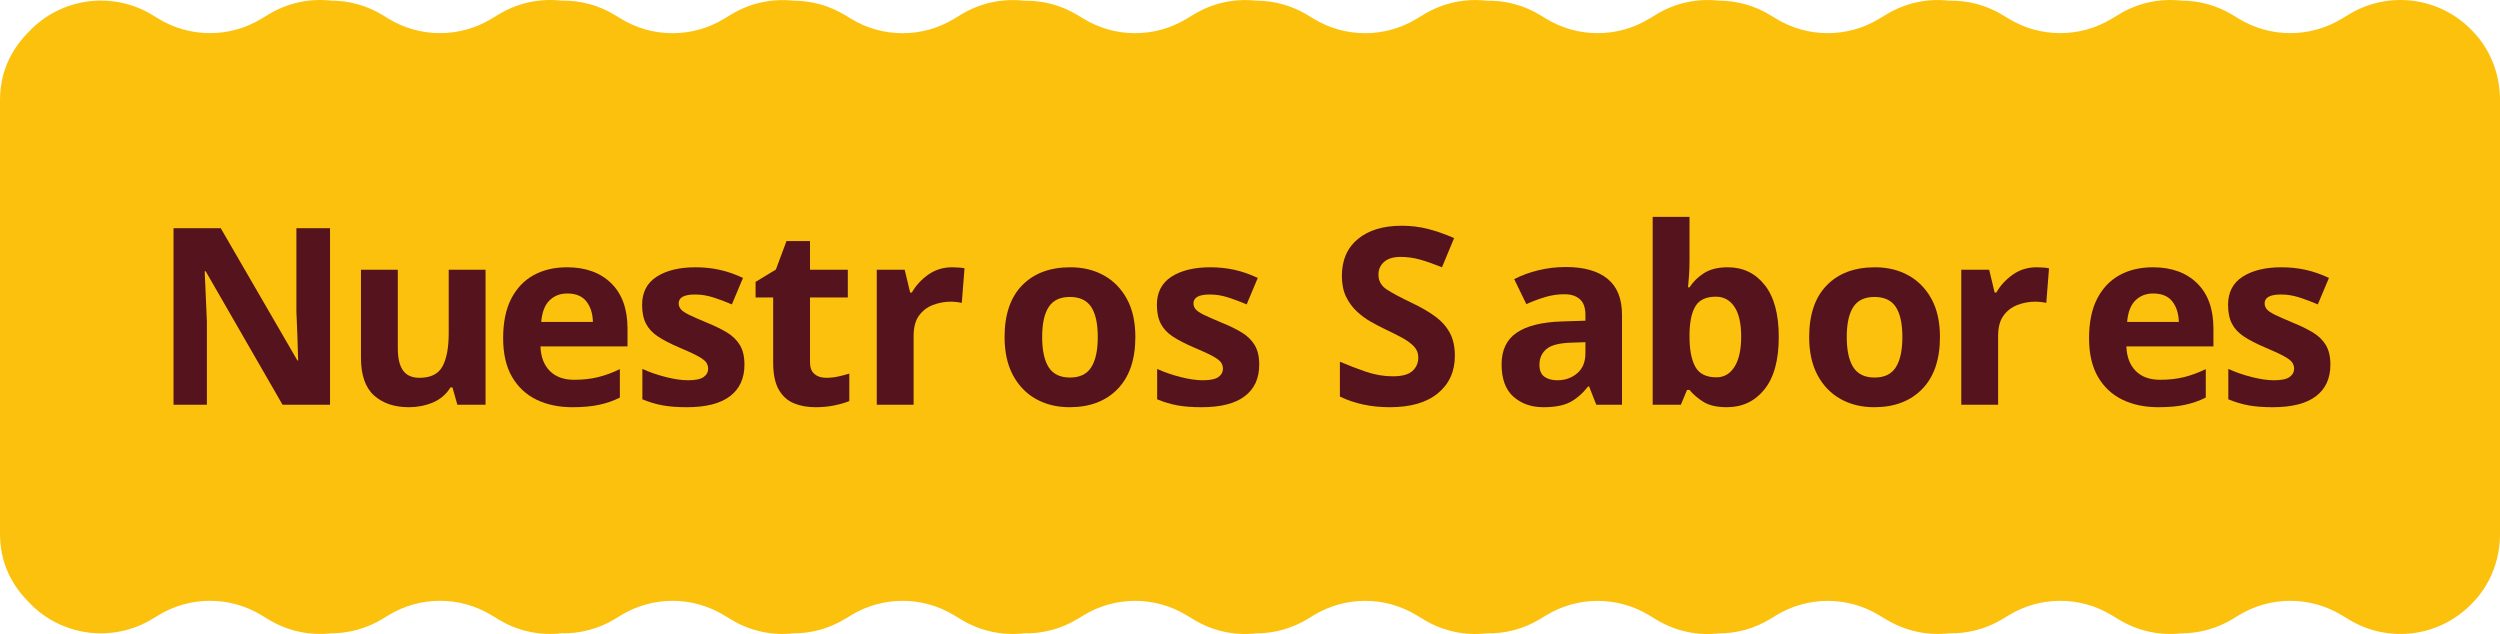
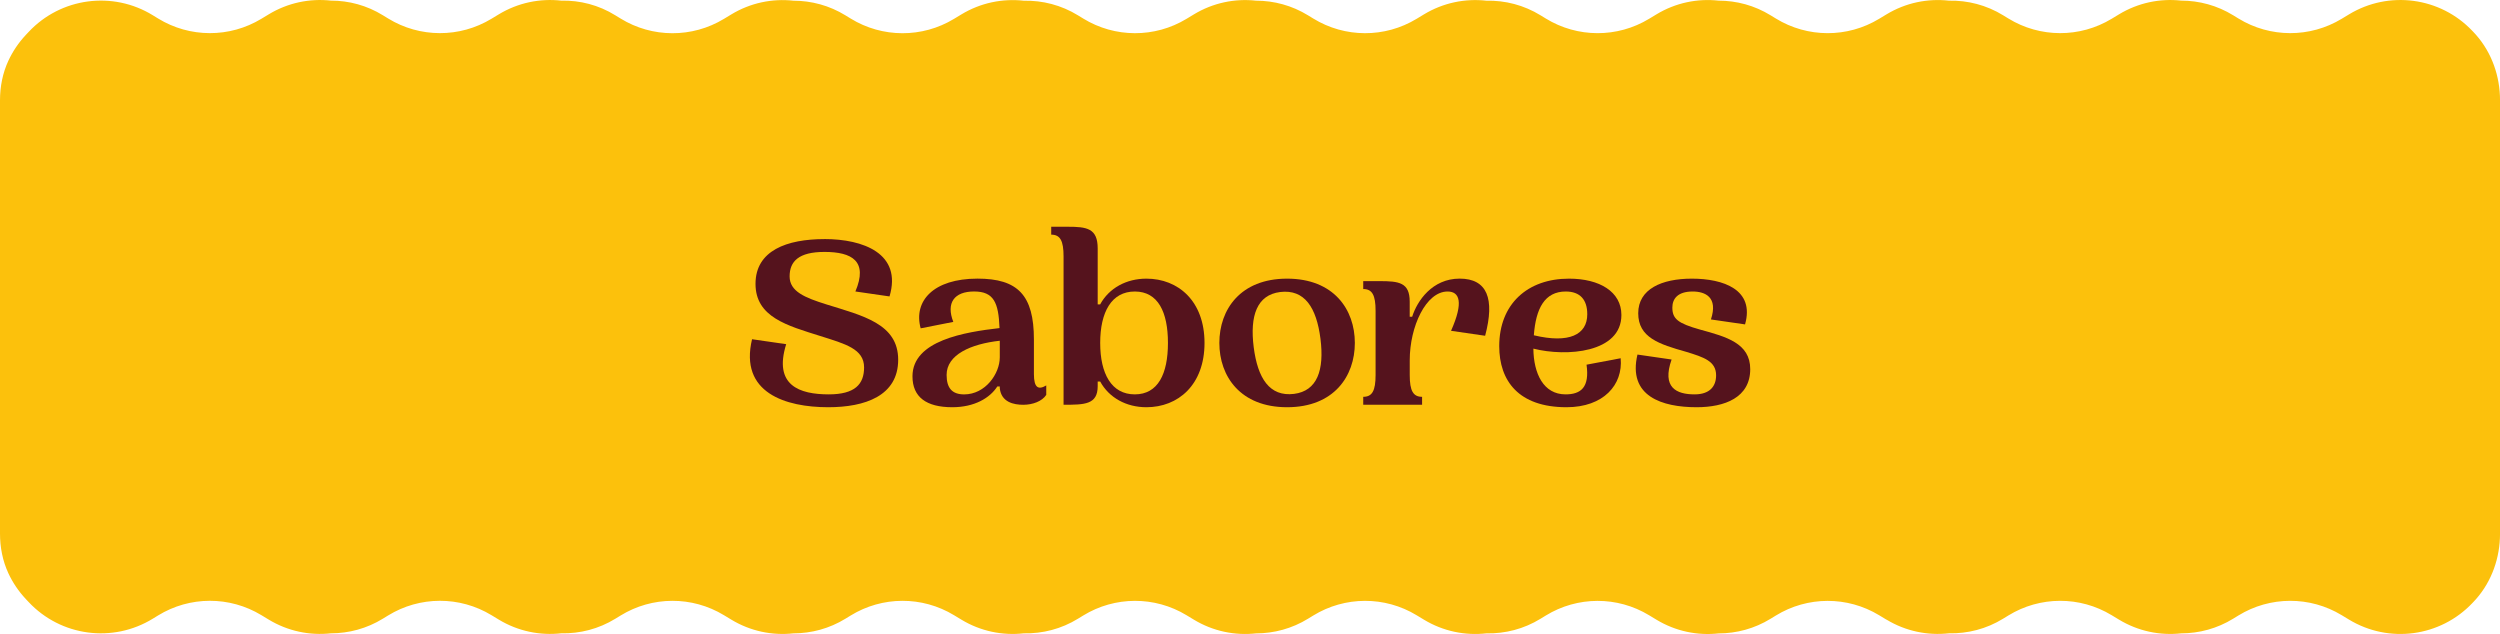
- <svg xmlns="http://www.w3.org/2000/svg" viewBox="0 0 888.57 225.32">
-   <style>.E{letter-spacing:-.04em}.D{letter-spacing:-.01em}.I{letter-spacing:-.02em}.C{letter-spacing:-.04em}.J{letter-spacing:-.05em}.F{letter-spacing:-.03em}.K{letter-spacing:-.01em}.H{letter-spacing:-.01em}.G{letter-spacing:-.03em}</style>
-   <path d="M670.49 220.21a35.18 35.18 0 0 0 22.24 4.88c6.61.15 13.3-1.54 19.25-5.2l1.83-1.12a35.26 35.26 0 0 1 36.74-.11l2.58 1.56c6.84 4.15 14.62 5.72 22.13 4.89a35.21 35.21 0 0 0 18.49-5.22l1.83-1.12a35.26 35.26 0 0 1 36.74-.11l2.58 1.56a35.25 35.25 0 0 0 43.84-5.87l.42-.44a27.46 27.46 0 0 0 .9-.98c5.62-6.39 8.52-14.73 8.52-23.24V35.64c0-8.51-2.9-16.85-8.52-23.24a27.46 27.46 0 0 0-.9-.98l-.42-.44c-11.4-12.02-29.67-14.46-43.84-5.87l-2.58 1.56a35.26 35.26 0 0 1-36.74-.11l-1.83-1.12C788.02 1.92 781.62.22 775.26.22c-7.51-.83-15.3.74-22.13 4.89l-2.58 1.56a35.26 35.26 0 0 1-36.74-.11l-1.83-1.12c-5.96-3.66-12.65-5.35-19.25-5.2a35.18 35.18 0 0 0-22.24 4.88l-2.58 1.56a35.26 35.26 0 0 1-36.74-.11l-1.83-1.12C623.61 1.93 617.21.23 610.85.23c-7.51-.83-15.3.74-22.13 4.89l-2.58 1.56a35.26 35.26 0 0 1-36.74-.11l-1.83-1.12C541.61 1.79 534.92.1 528.32.25a35.18 35.18 0 0 0-22.24 4.88l-2.58 1.56a35.26 35.26 0 0 1-36.74-.11l-1.83-1.12C459.2 1.94 452.8.24 446.44.24c-7.51-.83-15.3.74-22.13 4.89l-2.58 1.56a35.26 35.26 0 0 1-36.74-.11l-1.83-1.12C377.2 1.8 370.51.11 363.91.26a35.18 35.18 0 0 0-22.24 4.88l-2.58 1.56a35.26 35.26 0 0 1-36.74-.11l-1.83-1.12C294.79 1.95 288.39.25 282.03.25c-7.51-.83-15.3.74-22.13 4.89l-2.58 1.56a35.26 35.26 0 0 1-36.74-.11l-1.83-1.12C212.8 1.77 206.11.08 199.5.23a35.18 35.18 0 0 0-22.24 4.88l-2.58 1.56a35.26 35.26 0 0 1-36.74-.11l-1.83-1.12C130.39 1.91 123.98.21 117.62.22c-7.51-.83-15.3.74-22.13 4.89l-2.58 1.56a35.26 35.26 0 0 1-36.74-.11l-1.83-1.12c-14.25-8.77-32.72-6.3-44.15 5.9l-1 1.06a35.07 35.07 0 0 0-6.21 9.18C.93 25.98 0 30.82 0 35.67v153.98c0 4.85.93 9.69 2.97 14.09a35.07 35.07 0 0 0 6.21 9.18l1 1.06c11.44 12.2 29.9 14.67 44.16 5.9l1.83-1.12a35.26 35.26 0 0 1 36.74-.11l2.58 1.56c6.84 4.15 14.62 5.72 22.13 4.89a35.21 35.21 0 0 0 18.49-5.22l1.83-1.12a35.26 35.26 0 0 1 36.74-.11l2.58 1.56a35.18 35.18 0 0 0 22.24 4.88c6.61.15 13.3-1.54 19.25-5.2l1.83-1.12a35.26 35.26 0 0 1 36.74-.11l2.58 1.56c6.84 4.15 14.62 5.72 22.13 4.89a35.21 35.21 0 0 0 18.49-5.22l1.83-1.12a35.26 35.26 0 0 1 36.74-.11l2.58 1.56a35.18 35.18 0 0 0 22.24 4.88c6.61.15 13.3-1.54 19.25-5.2l1.83-1.12a35.26 35.26 0 0 1 36.74-.11l2.58 1.56c6.84 4.15 14.62 5.72 22.13 4.89a35.21 35.21 0 0 0 18.49-5.22l1.83-1.12a35.26 35.26 0 0 1 36.74-.11l2.58 1.56a35.18 35.18 0 0 0 22.24 4.88c6.61.15 13.3-1.54 19.25-5.2l1.83-1.12a35.26 35.26 0 0 1 36.74-.11l2.58 1.56c6.84 4.15 14.62 5.72 22.13 4.89a35.21 35.21 0 0 0 18.49-5.22l1.83-1.12a35.26 35.26 0 0 1 36.74-.11l2.58 1.56z" fill="#fcc10c" />
-   <text fill="#55131d" font-family="PPWoodland-Bold,PP Woodland" font-size="87.88" font-weight="700">
-     <tspan class="C" x="53.77" y="143.86">Nu</tspan>
-     <tspan class="D" x="174.88" y="143.86">e</tspan>
-     <tspan class="E" x="224.27" y="143.86">s</tspan>
-     <tspan class="F" x="266.54" y="143.86">t</tspan>
-     <tspan class="G" x="304.77" y="143.86">r</tspan>
-     <tspan class="D" x="353.1" y="143.86">o</tspan>
-     <tspan x="407.24" y="143.86">s </tspan>
-     <tspan class="H" x="472.19" y="143.86">S</tspan>
-     <tspan class="F" x="530.02" y="143.86">a</tspan>
-     <tspan class="I" x="580.55" y="143.86">b</tspan>
-     <tspan class="J" x="639.08" y="143.86">o</tspan>
-     <tspan class="G" x="690.23" y="143.86">r</tspan>
-     <tspan class="K" x="738.56" y="143.86">e</tspan>
-     <tspan x="787.96" y="143.86">s</tspan>
-   </text>
+ <svg xmlns="http://www.w3.org/2000/svg" id="Capa_2" data-name="Capa 2" viewBox="0 0 888.57 225.32">
+   <defs>
+     <style>
+       .cls-1 {
+         fill: #fcc10c;
+       }
+ 
+       .cls-2 {
+         fill: #55131d;
+       }
+     </style>
+   </defs>
+   <g id="Capa_1-2" data-name="Capa 1">
+     <g>
+       <path class="cls-1" d="M670.49,220.21c6.87,4.17,14.7,5.73,22.24,4.88,6.61,.15,13.3-1.54,19.25-5.2l1.83-1.12c11.26-6.92,25.44-6.96,36.74-.11l2.58,1.56c6.84,4.15,14.62,5.72,22.13,4.89,6.36,0,12.77-1.7,18.49-5.22l1.83-1.12c11.26-6.92,25.44-6.96,36.74-.11l2.58,1.56c14.17,8.6,32.44,6.15,43.84-5.87l.42-.44c.31-.32,.61-.65,.9-.98,5.62-6.39,8.52-14.73,8.52-23.24V35.64c0-8.51-2.9-16.85-8.52-23.24-.29-.33-.59-.66-.9-.98l-.42-.44c-11.4-12.02-29.67-14.46-43.84-5.87l-2.58,1.56c-11.3,6.85-25.48,6.81-36.74-.11l-1.83-1.12c-5.73-3.52-12.13-5.22-18.49-5.22-7.51-.83-15.3,.74-22.13,4.89l-2.58,1.56c-11.3,6.85-25.48,6.81-36.74-.11l-1.83-1.12c-5.96-3.66-12.65-5.35-19.25-5.2-7.54-.85-15.37,.71-22.24,4.88l-2.58,1.56c-11.3,6.85-25.48,6.81-36.74-.11l-1.83-1.12c-5.73-3.52-12.13-5.22-18.49-5.22-7.51-.83-15.3,.74-22.13,4.89l-2.58,1.56c-11.3,6.85-25.48,6.81-36.74-.11l-1.83-1.12c-5.96-3.66-12.65-5.35-19.25-5.2-7.54-.85-15.37,.71-22.24,4.88l-2.58,1.56c-11.3,6.85-25.48,6.81-36.74-.11l-1.83-1.12c-5.73-3.52-12.13-5.22-18.49-5.22-7.51-.83-15.3,.74-22.13,4.89l-2.58,1.56c-11.3,6.85-25.48,6.81-36.74-.11l-1.83-1.12c-5.96-3.66-12.65-5.35-19.25-5.2-7.54-.85-15.37,.71-22.24,4.88l-2.58,1.56c-11.3,6.85-25.48,6.81-36.74-.11l-1.83-1.12c-5.73-3.52-12.13-5.22-18.49-5.22-7.51-.83-15.3,.74-22.13,4.89l-2.58,1.56c-11.3,6.85-25.48,6.81-36.74-.11l-1.83-1.12C212.8,1.77,206.11,.08,199.5,.23c-7.54-.85-15.37,.71-22.24,4.88l-2.58,1.56c-11.3,6.85-25.48,6.81-36.74-.11l-1.83-1.12C130.39,1.91,123.98,.21,117.62,.22c-7.51-.83-15.3,.74-22.13,4.89l-2.58,1.56c-11.3,6.85-25.48,6.81-36.74-.11l-1.83-1.12C40.09-3.33,21.62-.86,10.19,11.34l-1,1.06c-2.61,2.79-4.68,5.89-6.21,9.18C.93,25.98,0,30.82,0,35.67V189.65c0,4.85,.93,9.69,2.97,14.09,1.53,3.29,3.6,6.39,6.21,9.18l1,1.06c11.44,12.2,29.9,14.67,44.16,5.9l1.83-1.12c11.26-6.92,25.44-6.96,36.74-.11l2.58,1.56c6.84,4.15,14.62,5.72,22.13,4.89,6.36,0,12.77-1.7,18.49-5.22l1.83-1.12c11.26-6.92,25.44-6.96,36.74-.11l2.58,1.56c6.87,4.17,14.7,5.73,22.24,4.88,6.61,.15,13.3-1.54,19.25-5.2l1.83-1.12c11.26-6.92,25.44-6.96,36.74-.11l2.58,1.56c6.84,4.15,14.62,5.72,22.13,4.89,6.36,0,12.77-1.7,18.49-5.22l1.83-1.12c11.26-6.92,25.44-6.96,36.74-.11l2.58,1.56c6.87,4.17,14.7,5.73,22.24,4.88,6.61,.15,13.3-1.54,19.25-5.2l1.83-1.12c11.26-6.92,25.44-6.96,36.74-.11l2.58,1.56c6.84,4.15,14.62,5.72,22.13,4.89,6.36,0,12.77-1.7,18.49-5.22l1.83-1.12c11.26-6.92,25.44-6.96,36.74-.11l2.58,1.56c6.87,4.17,14.7,5.73,22.24,4.88,6.61,.15,13.3-1.54,19.25-5.2l1.83-1.12c11.26-6.92,25.44-6.96,36.74-.11l2.58,1.56c6.84,4.15,14.62,5.72,22.13,4.89,6.36,0,12.77-1.7,18.49-5.22l1.83-1.12c11.26-6.92,25.44-6.96,36.74-.11l2.58,1.56Z" />
+       <g>
+         <path class="cls-2" d="M293.04,84.97c13.71,0,27.69,5.1,23.12,20.39l-12.13-1.76c4.57-10.81-1.23-14.06-10.99-14.06-9.14,0-12.39,3.34-12.39,8.7s5.45,7.56,13.01,9.93c12.92,4.04,25.58,6.86,25.58,19.69s-11.78,16.88-24.87,16.88c-15.12,0-31.64-5.1-27.07-24.17l12.13,1.76c-4.57,14.68,4.75,17.84,15.12,17.84,9.32,0,12.57-3.6,12.57-9.58,0-6.59-6.68-8.35-15.56-11.16-11.69-3.69-23.03-6.68-23.03-18.54s11.16-15.91,24.52-15.91Z" />
+         <path class="cls-2" d="M371.87,137.01v3.34c-1.49,2.29-4.83,3.52-8.17,3.52s-7.82-.88-8.35-5.89v-.62h-.88c-2.64,4.13-8.17,7.38-16,7.38-9.23,0-14.15-3.6-14.15-10.99,0-12.74,18.63-15.73,30.94-17.14-.35-9.05-2.02-13.01-9.05-13.01s-10.02,4.04-7.38,10.81l-11.6,2.29c-2.64-9.67,4.48-17.67,20.21-17.67,14.33,0,20.04,5.89,20.04,21.62v12.3c0,4.92,1.58,5.71,4.39,4.04Zm-16.52-11.07v-4.83c-10.37,1.14-18.9,5.01-18.9,12.13,0,4.66,1.93,6.94,6.24,6.94,7.56,0,12.66-7.38,12.66-13.18v-1.05Z" />
+         <path class="cls-2" d="M407.47,144.74c-7.12,0-13.27-3.34-16.44-9.14h-.88v1.67c0,6.59-4.75,6.59-12.13,6.59v-52.73c0-5.62-1.23-7.73-4.39-7.73v-2.81h5.8c6.86,0,10.72,.53,10.72,7.73v19.86h.88c3.16-5.8,9.32-9.14,16.44-9.14,11.25,0,20.65,7.91,20.65,22.85s-9.4,22.85-20.65,22.85Zm-4.13-41.13c-8.26,0-12.3,7.29-12.3,18.28s4.04,18.28,12.3,18.28,11.78-7.29,11.78-18.28-3.52-18.28-11.78-18.28Z" />
+         <path class="cls-2" d="M457.47,99.04c16.61,0,24.08,10.99,24.08,22.85s-7.47,22.85-24.08,22.85-24.08-10.99-24.08-22.85,7.47-22.85,24.08-22.85Zm2.46,40.96c8.26-1.05,10.81-8.44,9.4-19.6-1.41-11.07-5.62-17.67-14.33-16.61-8.26,1.05-10.81,8.44-9.4,19.6,1.41,11.07,5.62,17.67,14.33,16.61Z" />
+         <path class="cls-2" d="M527.87,119.34l-12.13-1.76c4.57-10.28,2.99-13.97-1.23-13.97-7.65,0-13.45,12.39-13.45,24.43v5.27c0,5.62,1.23,7.73,4.39,7.73v2.81h-20.92v-2.81c3.16,0,4.39-2.11,4.39-7.73v-22.85c0-5.62-1.23-7.73-4.39-7.73v-2.81h5.8c6.86,0,10.72,.44,10.72,7.29v5.36h.88c1.76-5.62,7.12-13.54,16.88-13.54s12.57,7.12,9.05,20.3Z" />
+         <path class="cls-2" d="M576.03,127.34c.88,9.4-6.06,17.4-19.25,17.4-17.05,0-23.91-9.4-23.91-21.71,0-14.94,10.02-23.99,24.79-23.99,10.9,0,18.63,4.66,18.63,12.92,0,13.45-19.51,14.94-31.29,11.95,.09,8.88,3.6,16.26,11.43,16.26,5.45,0,8.61-2.46,7.47-10.55l12.13-2.29Zm-30.85-8.17c12.48,2.99,18.98-.18,18.98-7.47,0-5.19-2.55-8.09-7.65-8.09-7.47,0-10.63,5.98-11.34,15.56Z" />
+         <path class="cls-2" d="M601.34,99.04c11.16,0,22.41,3.87,18.9,16.26l-12.13-1.76c2.64-8-2.11-9.93-6.5-9.93-5.36,0-7.21,2.64-7.21,5.71,0,4.04,2.02,5.62,9.84,7.82,9.32,2.55,17.84,4.83,17.84,14.06,0,10.11-9.05,13.54-19.07,13.54-12.22,0-24.52-3.87-21.01-18.72l12.13,1.76c-3.52,10.02,1.76,12.39,8.17,12.39,5.45,0,7.65-2.9,7.65-6.77,0-5.01-4.31-6.42-10.63-8.35-9.67-2.72-17.05-5.1-17.05-13.71s8.35-12.3,19.07-12.3Z" />
+       </g>
+     </g>
+   </g>
</svg>
